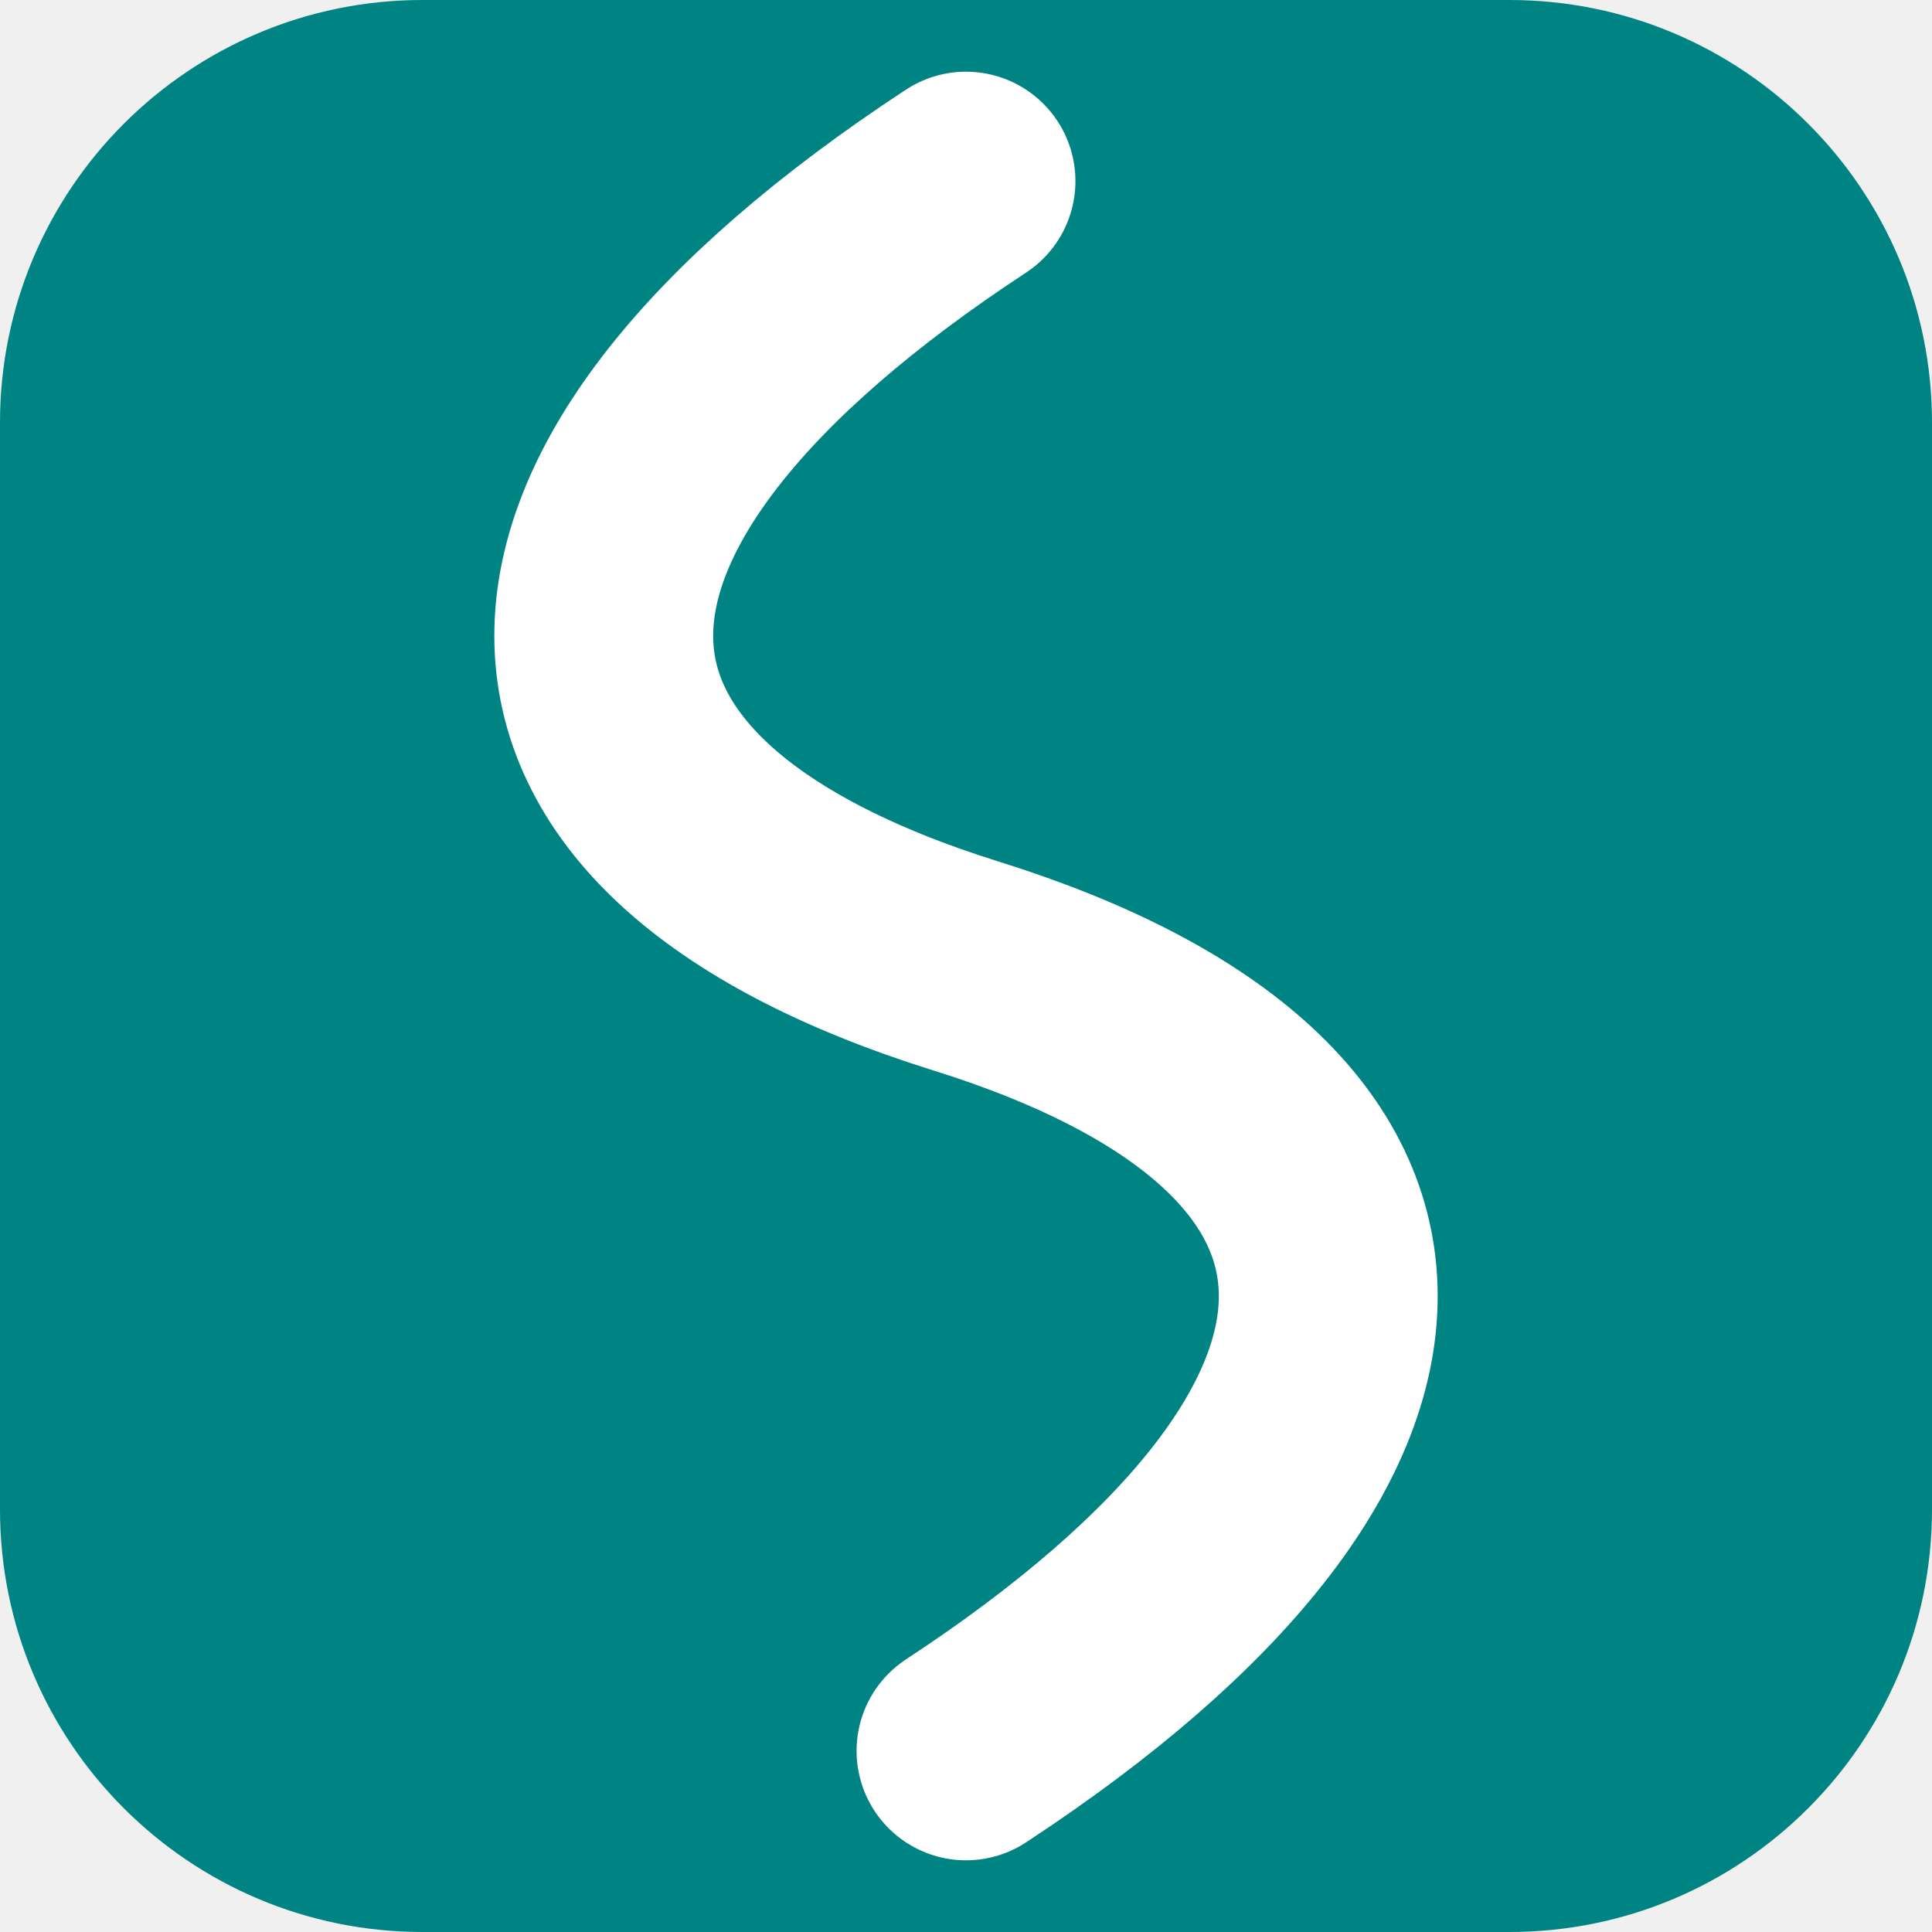
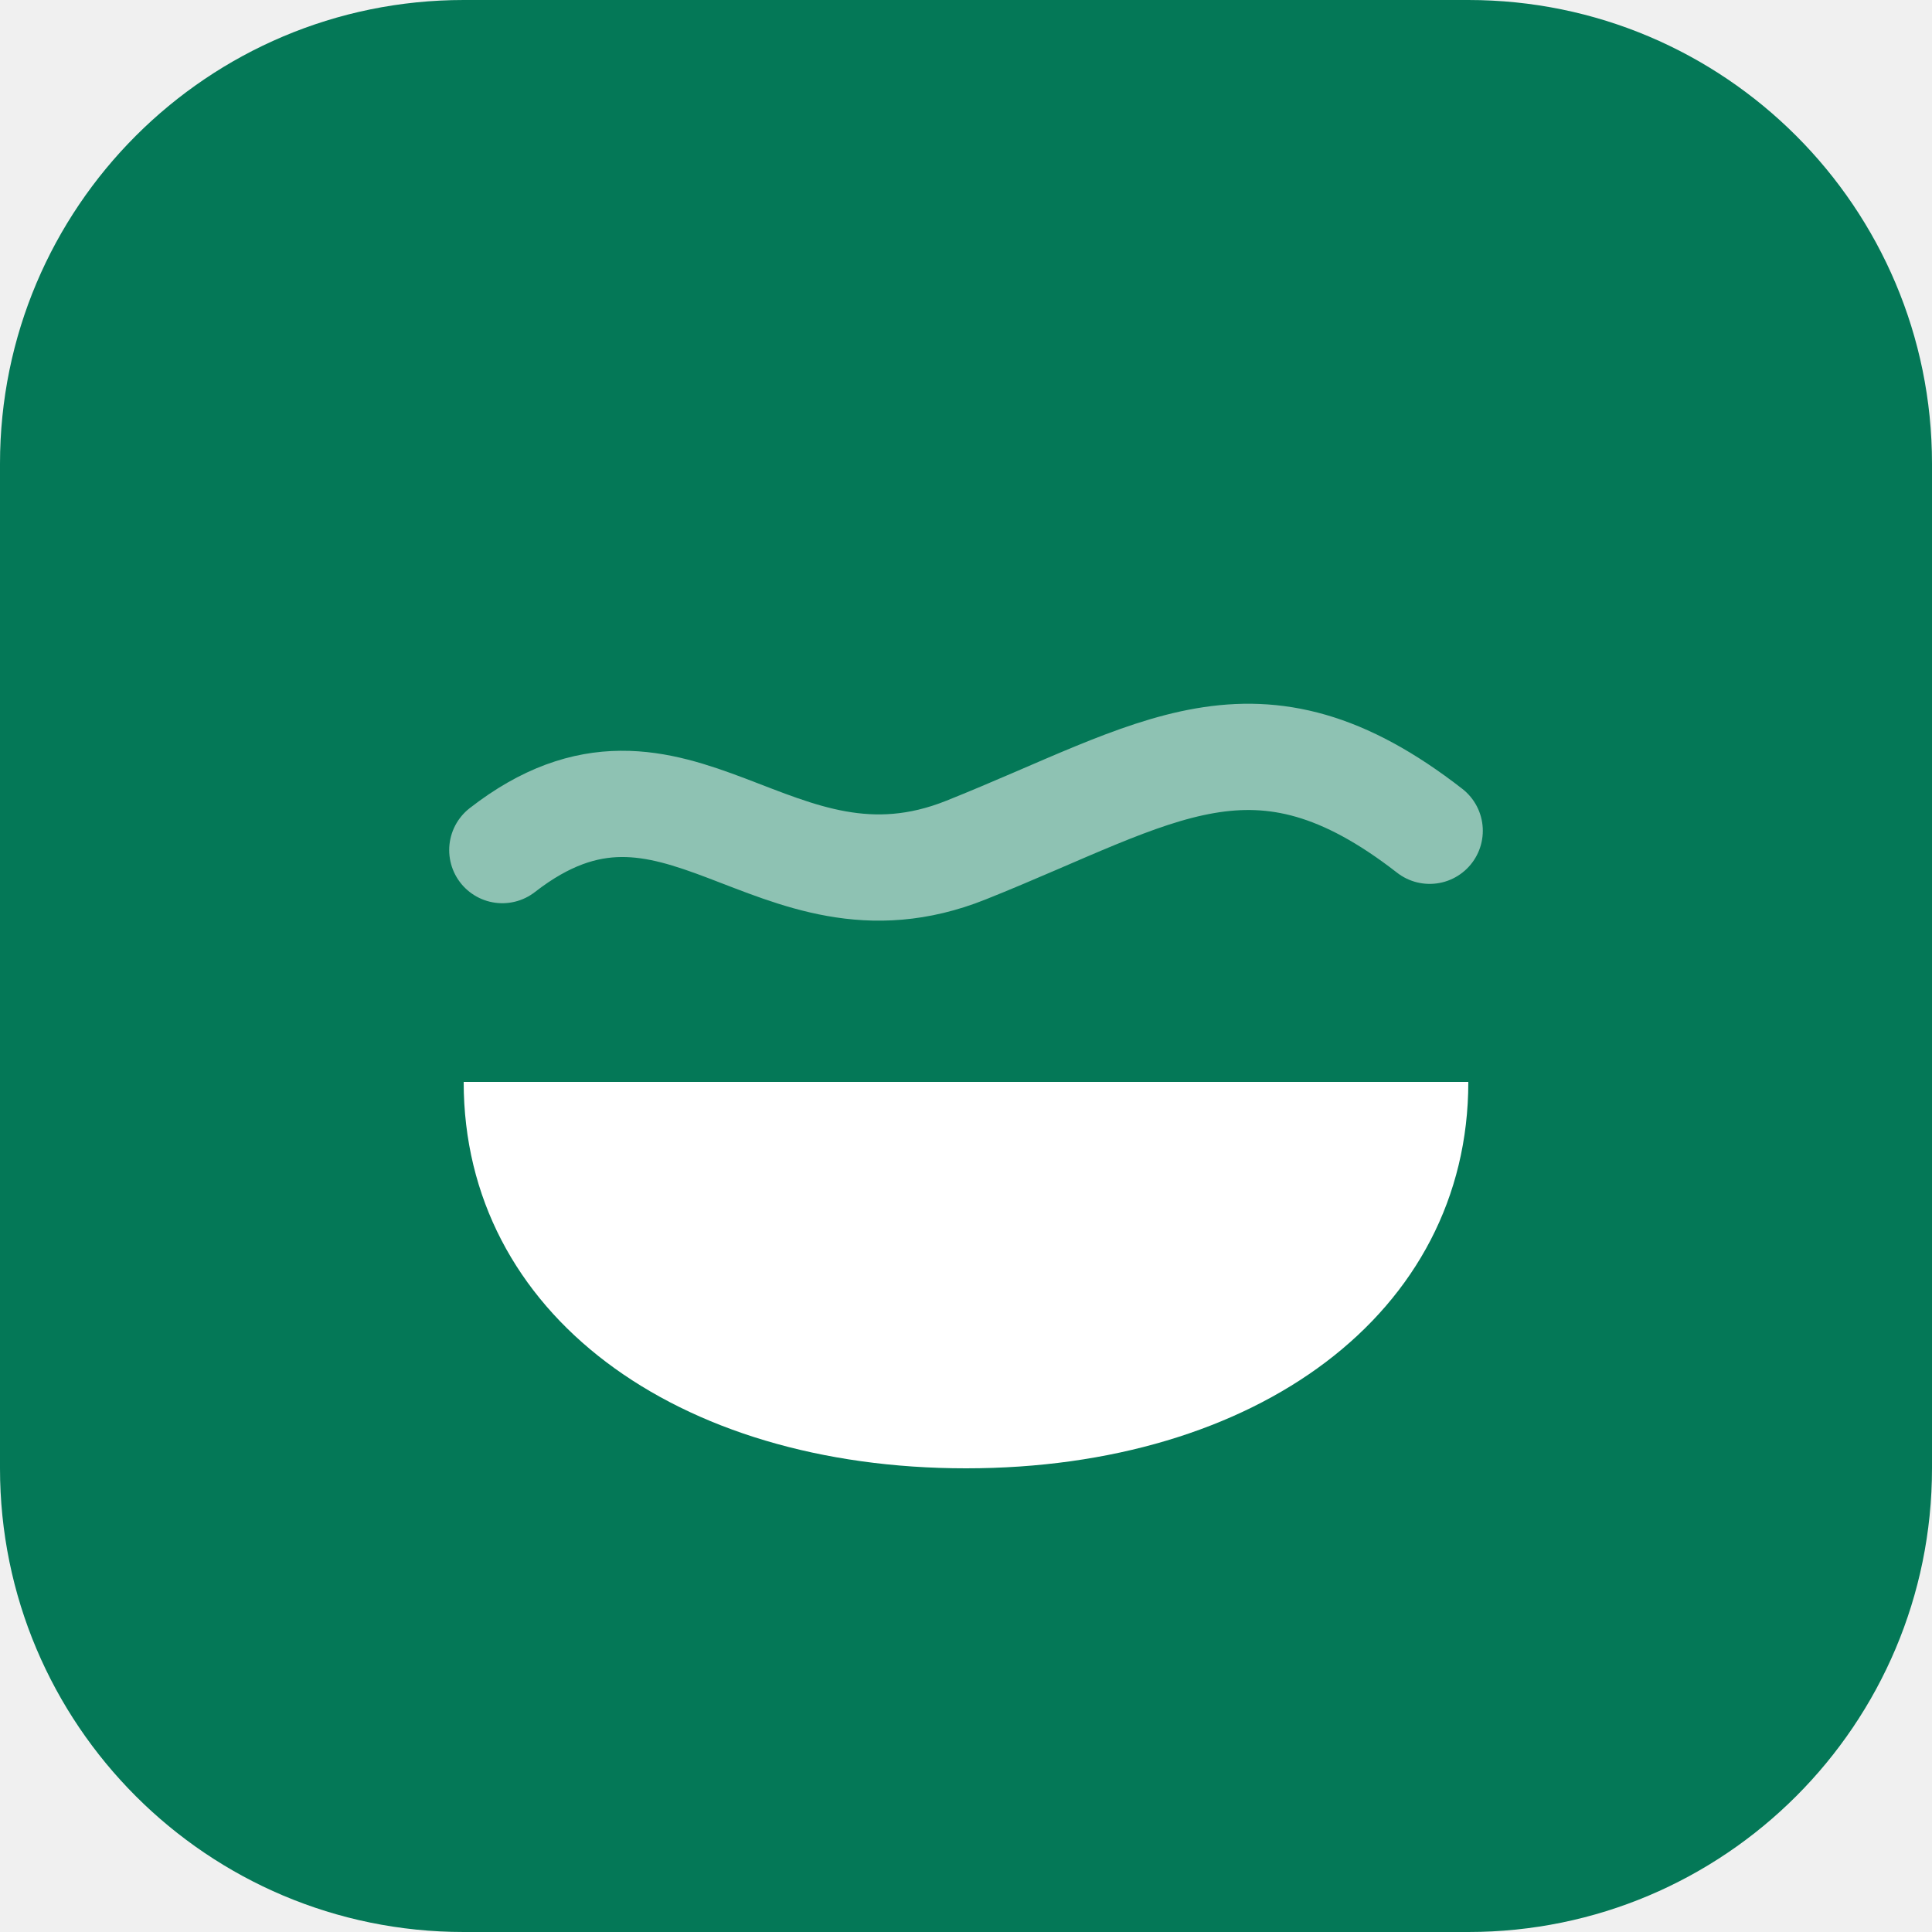
- <svg xmlns="http://www.w3.org/2000/svg" width="512" height="512" viewBox="0 0 512 512">
-   <rect width="512" height="512" rx="112" fill="#008383" />
+ <svg xmlns="http://www.w3.org/2000/svg" width="512" height="512" viewBox="0 0 100 100">
+   <rect width="100" height="100" rx="24" fill="#047857" />
  <g transform="translate(0 0) scale(1)">
-     <path d="M256 48 C 128 132, 128 216, 256 256 C 384 296, 384 380, 256 464" stroke="#ffffff" stroke-width="58" stroke-linecap="round" fill="none" />
+     <path d="M26 44c9-7 14 4 24 0s15-8 24-1" stroke="#ffffff" stroke-width="5.5" stroke-linecap="round" fill="none" opacity="0.55" />
+     <path d="M24 56c0 12 11 20 26 20s26-8 26-20z" fill="#ffffff" />
  </g>
</svg>
